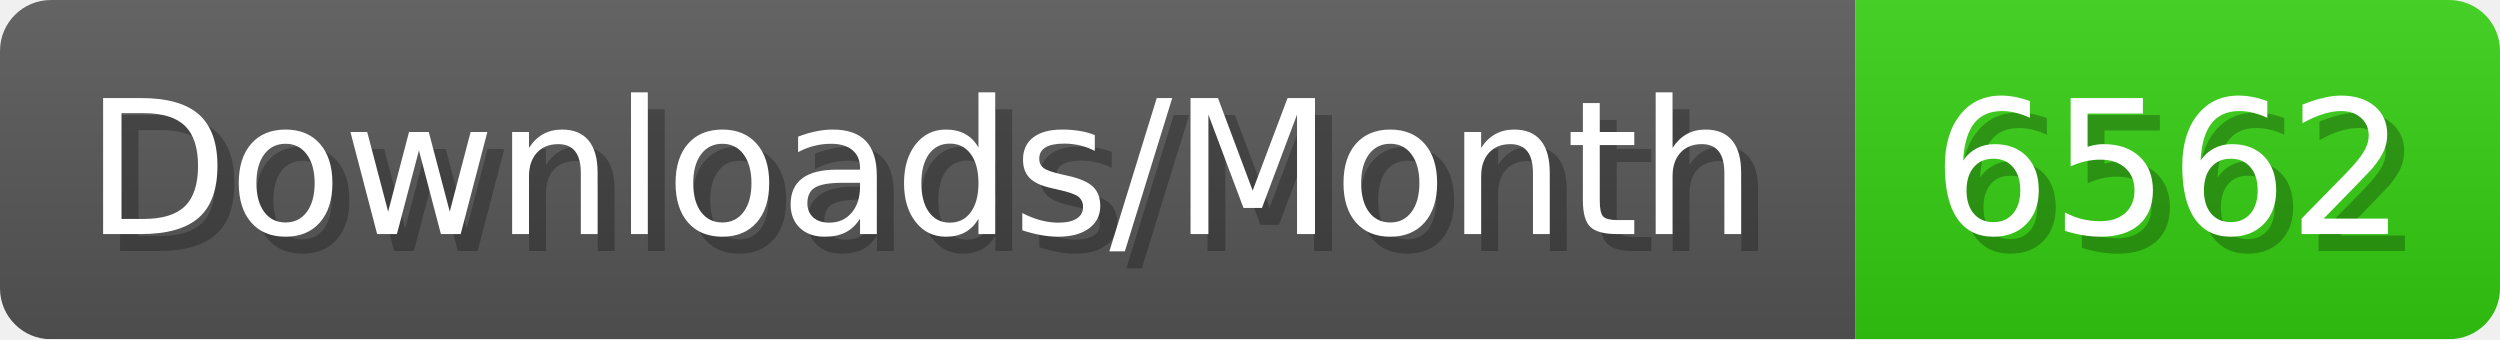
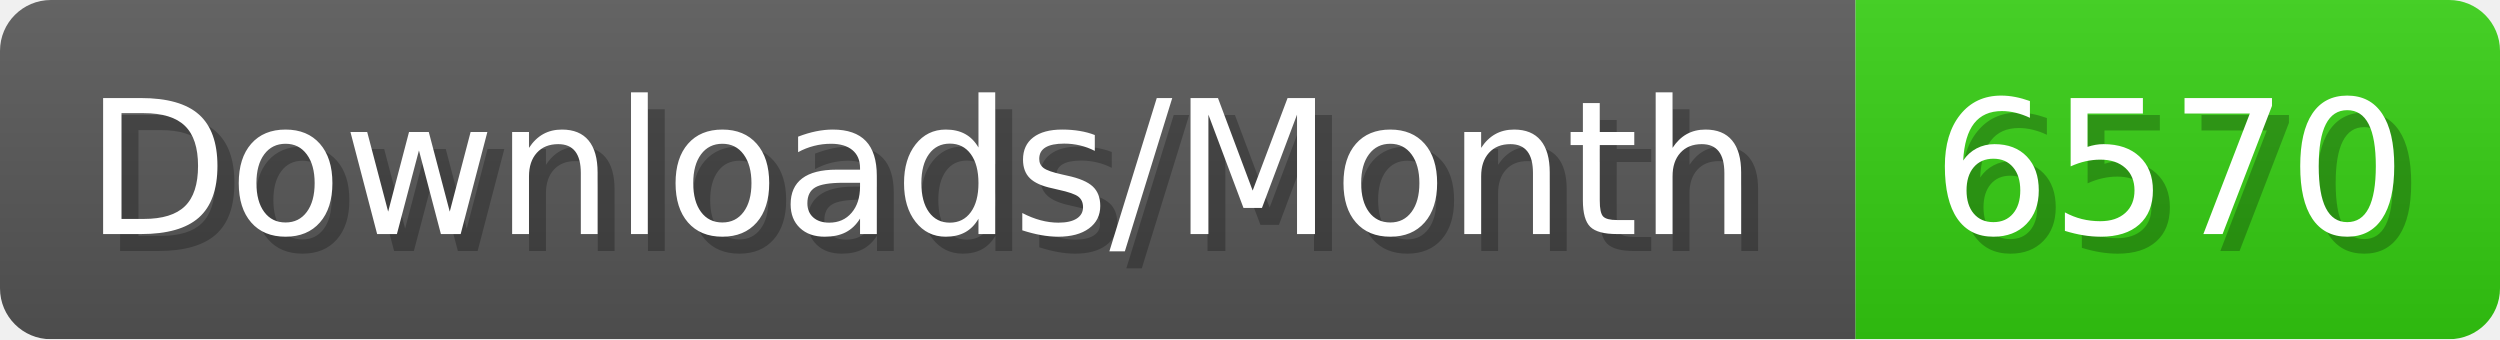
- <svg xmlns="http://www.w3.org/2000/svg" width="147.4" height="20" viewBox="0 0 1474 200" role="img" aria-label="Downloads/Month: 6562">
+ <svg xmlns="http://www.w3.org/2000/svg" width="147.4" height="20" viewBox="0 0 1474 200" role="img" aria-label="Downloads/Month: 6570">
  <linearGradient id="YlXUI" x2="0" y2="100%">
    <stop offset="0" stop-opacity=".1" stop-color="#EEE" />
    <stop offset="1" stop-opacity=".1" />
  </linearGradient>
  <mask id="JHhop">
    <rect width="1474" height="200" rx="30" fill="#FFF" />
  </mask>
  <g mask="url(#JHhop)">
    <rect width="1094" height="200" fill="#555" />
    <rect width="380" height="200" fill="#3C1" x="1094" />
    <rect width="1474" height="200" fill="url(#YlXUI)" />
  </g>
  <g aria-hidden="true" fill="#fff" text-anchor="start" font-family="Verdana,DejaVu Sans,sans-serif" font-size="110">
    <text x="60" y="148" textLength="994" fill="#000" opacity="0.25">Downloads/Month</text>
    <text x="50" y="138" textLength="994">Downloads/Month</text>
-     <text x="1149" y="148" textLength="280" fill="#000" opacity="0.25">6562</text>
-     <text x="1139" y="138" textLength="280">6562</text>
+     <text x="1149" y="148" textLength="280" fill="#000" opacity="0.25">6570</text>
+     <text x="1139" y="138" textLength="280">6570</text>
  </g>
</svg>
